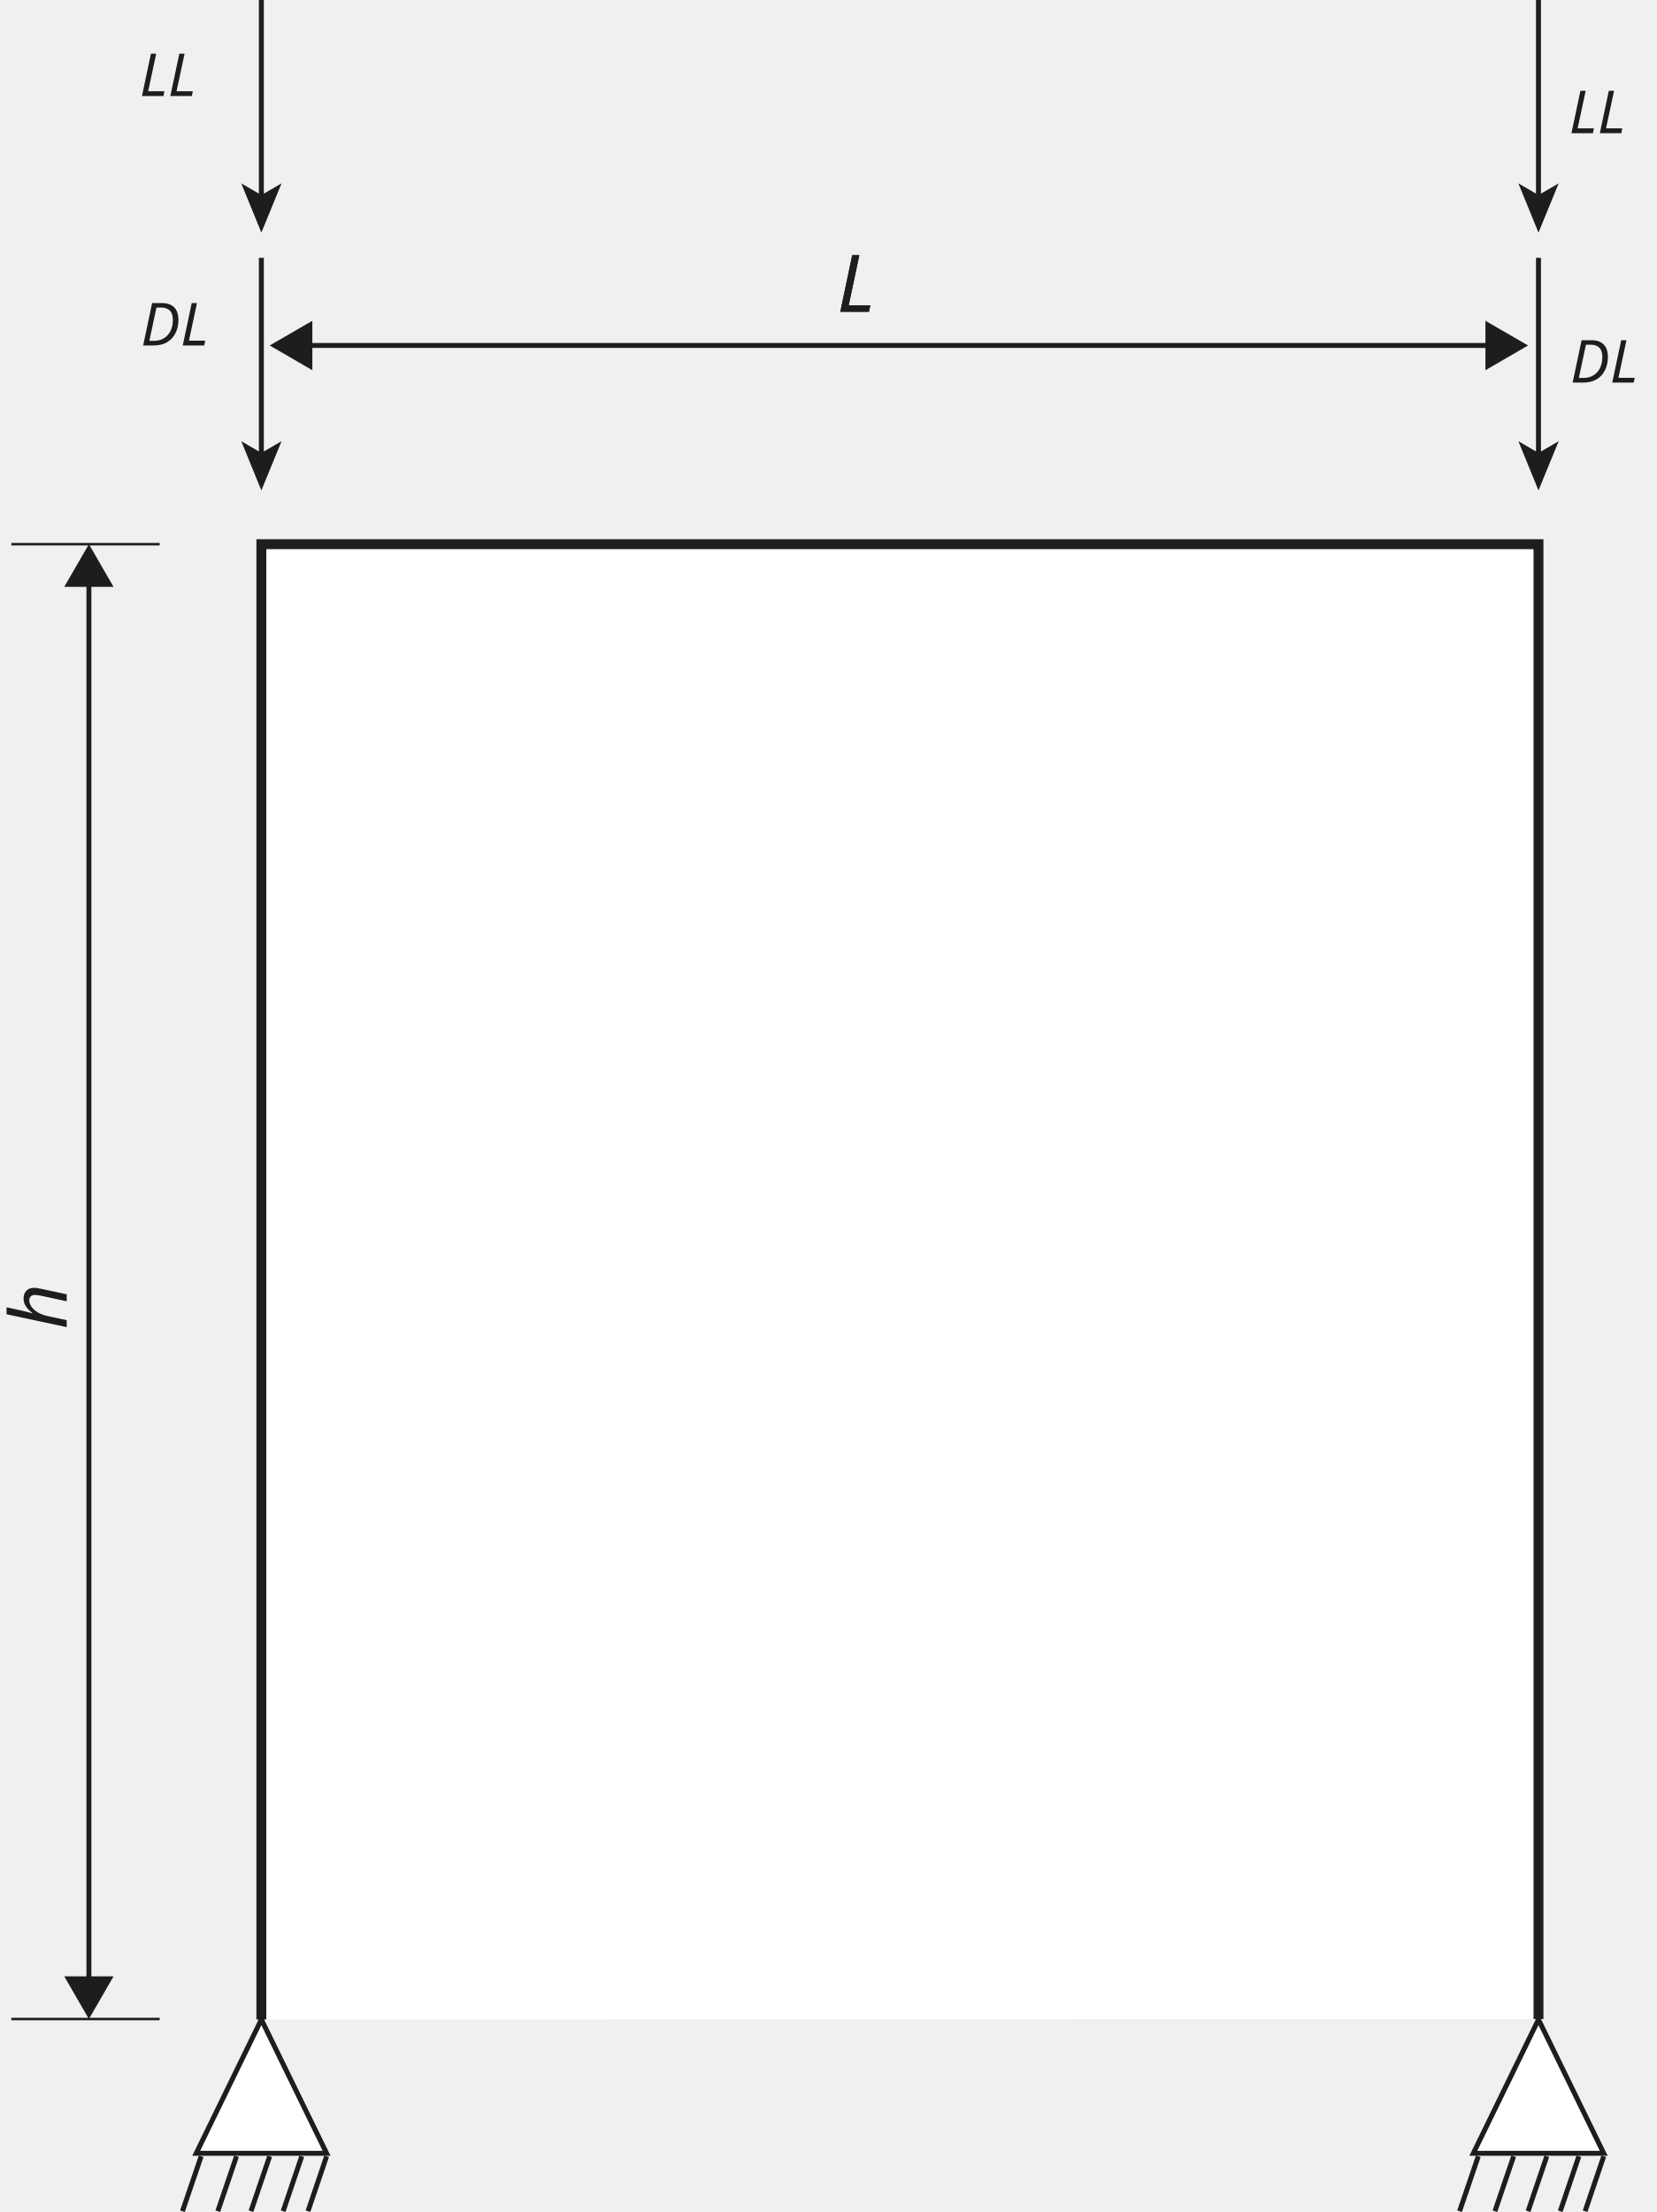
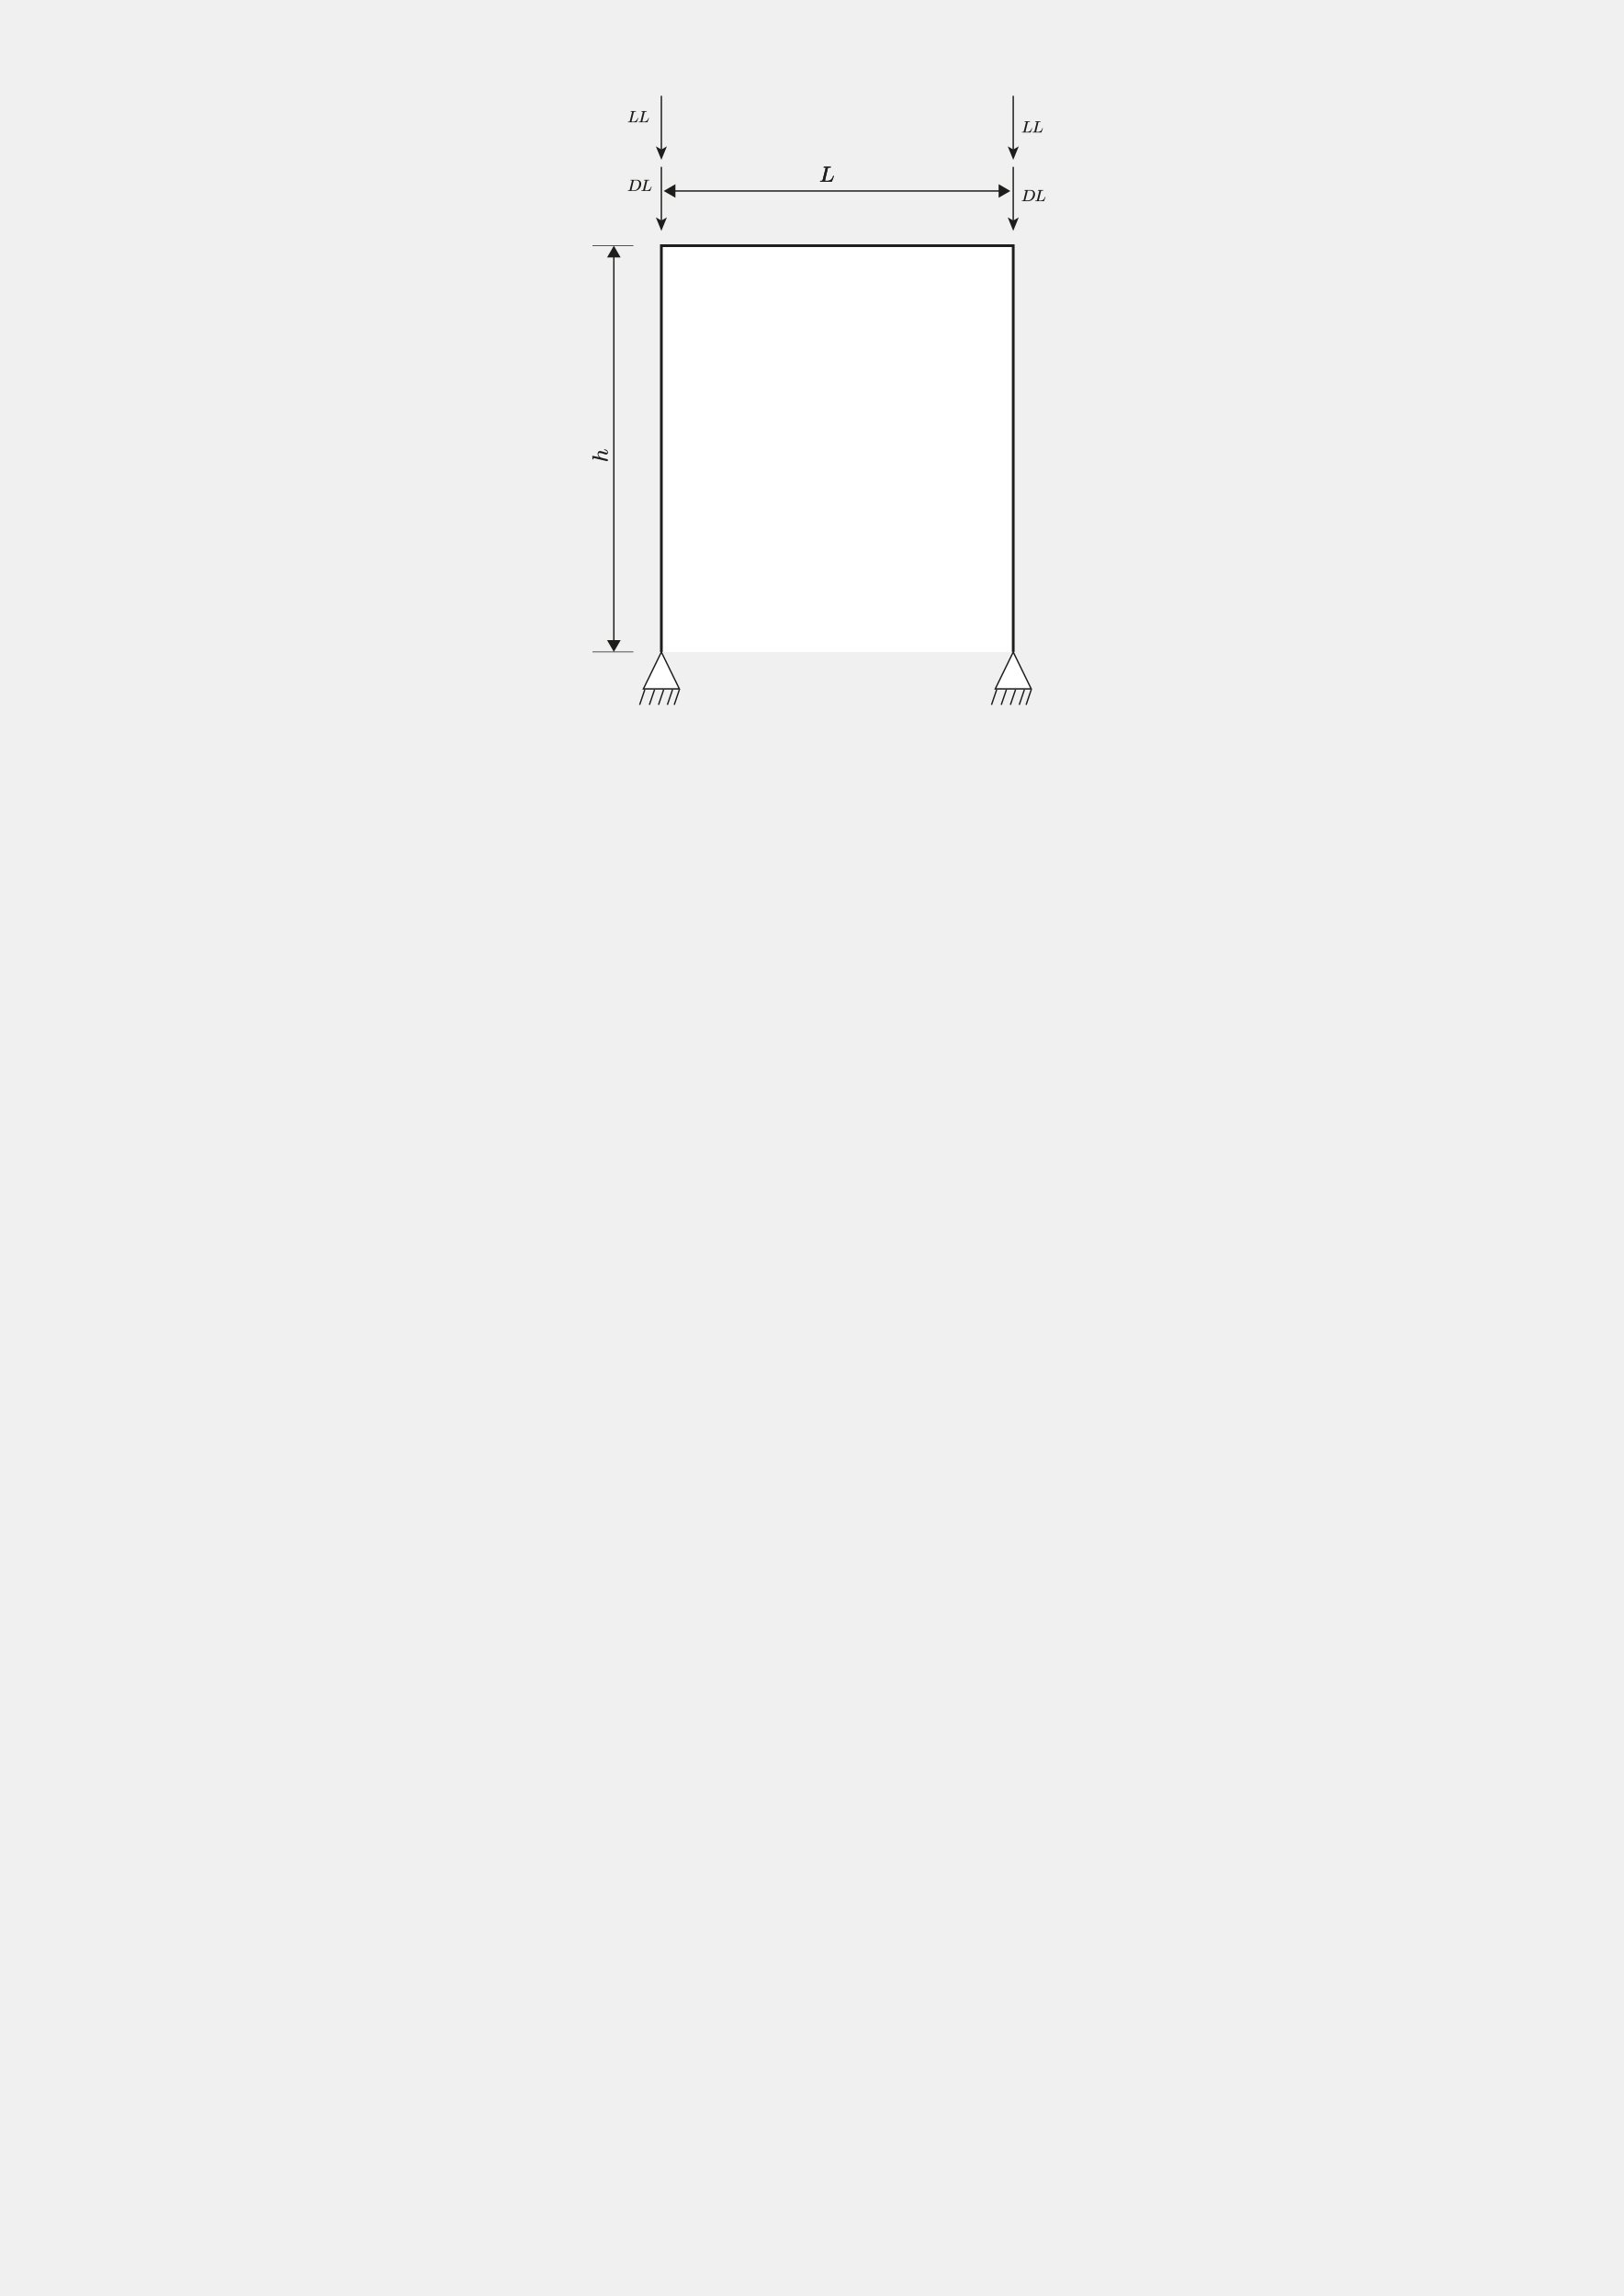
- <svg xmlns="http://www.w3.org/2000/svg" viewBox="0 0 167.36 223.4">
+ <svg xmlns="http://www.w3.org/2000/svg" id="Capa_1" data-name="Capa 1" viewBox="0 0 595.28 841.89">
  <defs>
-     <style>.cls-1,.cls-2,.cls-3,.cls-6{fill:#fff;}.cls-1,.cls-2,.cls-4,.cls-6{stroke:#1d1d1b;stroke-miterlimit:10;}.cls-2,.cls-4{stroke-width:0.5px;}.cls-4{fill:none;}.cls-5,.cls-7,.cls-8{fill:#1d1d1b;}.cls-6{stroke-width:0.25px;}.cls-7{font-size:8px;}.cls-7,.cls-8{font-family:MathcadUniMathPrime-Italic, Mathcad UniMath Prime;font-style:italic;}.cls-8{font-size:6px;}</style>
+     <style>.cls-1,.cls-2,.cls-5{fill:#fff;}.cls-1,.cls-2,.cls-3,.cls-5{stroke:#1d1d1b;stroke-miterlimit:10;}.cls-2,.cls-3{stroke-width:0.5px;}.cls-3{fill:none;}.cls-4{fill:#1d1d1b;}.cls-5{stroke-width:0.25px;}</style>
  </defs>
-   <g id="Capa_2" data-name="Capa 2">
-     <g id="Capa_1-2" data-name="Capa 1">
-       <polyline class="cls-1" points="26.4 203.96 26.4 54.96 155.4 54.96 155.4 203.91" />
-       <polygon class="cls-2" points="26.4 203.96 19.82 217.47 22.93 217.47 32.99 217.47 26.4 203.96" />
-       <polygon class="cls-2" points="155.4 203.96 148.82 217.47 161.99 217.47 155.4 203.96" />
-       <line class="cls-2" x1="18.43" y1="223.32" x2="20.32" y2="217.77" />
-       <line class="cls-2" x1="22" y1="223.32" x2="23.89" y2="217.77" />
-       <line class="cls-2" x1="25.35" y1="223.32" x2="27.24" y2="217.77" />
-       <line class="cls-2" x1="28.6" y1="223.32" x2="30.48" y2="217.77" />
-       <line class="cls-2" x1="31.11" y1="223.32" x2="32.99" y2="217.77" />
-       <line class="cls-2" x1="147.43" y1="223.32" x2="149.32" y2="217.77" />
-       <line class="cls-2" x1="151" y1="223.32" x2="152.89" y2="217.77" />
-       <line class="cls-2" x1="154.35" y1="223.32" x2="156.24" y2="217.77" />
-       <line class="cls-2" x1="157.6" y1="223.32" x2="159.48" y2="217.77" />
-       <line class="cls-2" x1="160.11" y1="223.32" x2="161.99" y2="217.77" />
-       <line class="cls-3" x1="26.4" y1="26.04" x2="26.4" y2="49.53" />
-       <line class="cls-4" x1="26.4" y1="26.04" x2="26.4" y2="46" />
-       <polygon class="cls-5" points="26.4 49.53 24.37 44.56 26.4 45.74 28.44 44.56 26.4 49.53" />
-       <line class="cls-3" x1="155.4" y1="26.04" x2="155.4" y2="49.53" />
-       <line class="cls-4" x1="155.4" y1="26.04" x2="155.4" y2="46" />
-       <polygon class="cls-5" points="155.4 49.53 153.37 44.56 155.4 45.74 157.44 44.56 155.4 49.53" />
-       <line class="cls-3" x1="26.4" x2="26.4" y2="23.49" />
-       <line class="cls-4" x1="26.4" x2="26.4" y2="19.96" />
-       <polygon class="cls-5" points="26.4 23.49 24.37 18.52 26.4 19.7 28.44 18.52 26.4 23.49" />
-       <line class="cls-3" x1="155.4" x2="155.4" y2="23.49" />
-       <line class="cls-4" x1="155.4" x2="155.4" y2="19.96" />
-       <polygon class="cls-5" points="155.4 23.49 153.37 18.52 155.4 19.7 157.44 18.52 155.4 23.49" />
-       <line class="cls-3" x1="8.98" y1="54.96" x2="8.98" y2="203.91" />
-       <line class="cls-4" x1="8.98" y1="58.55" x2="8.98" y2="200.33" />
-       <polygon class="cls-5" points="6.49 59.27 8.98 54.96 11.47 59.27 6.49 59.27" />
-       <polygon class="cls-5" points="6.49 199.6 8.98 203.91 11.47 199.6 6.49 199.6" />
-       <line class="cls-6" x1="1.15" y1="54.96" x2="16.13" y2="54.96" />
-       <line class="cls-6" x1="1.15" y1="203.91" x2="16.13" y2="203.91" />
-       <line class="cls-3" x1="27.24" y1="34.89" x2="154.35" y2="34.89" />
-       <line class="cls-4" x1="30.83" y1="34.89" x2="150.77" y2="34.89" />
-       <polygon class="cls-5" points="31.55 37.39 27.24 34.89 31.55 32.4 31.55 37.39" />
-       <polygon class="cls-5" points="150.04 37.39 154.35 34.89 150.04 32.4 150.04 37.39" />
-       <text class="cls-7" transform="translate(84.55 31.49)">L</text>
-       <text class="cls-7" transform="translate(84.55 31.49)">L</text>
-       <text class="cls-7" transform="translate(6.74 134.25) rotate(-90)">h</text>
-       <text class="cls-8" transform="translate(14.21 34.89)">DL</text>
-       <text class="cls-8" transform="translate(14.09 9.7)">LL</text>
-       <text class="cls-8" transform="translate(158.6 38.64)">DL</text>
-       <text class="cls-8" transform="translate(158.48 13.45)">LL</text>
-     </g>
-   </g>
+   <polyline class="cls-1" points="242.47 239.09 242.47 90.09 371.47 90.09 371.47 239.05" />
+   <polygon class="cls-2" points="242.47 239.09 235.88 252.6 239 252.6 249.06 252.6 242.47 239.09" />
+   <polygon class="cls-2" points="371.47 239.09 364.88 252.6 378.06 252.6 371.47 239.09" />
+   <line class="cls-2" x1="234.5" y1="258.45" x2="236.39" y2="252.9" />
+   <line class="cls-2" x1="238.07" y1="258.45" x2="239.96" y2="252.9" />
+   <line class="cls-2" x1="241.42" y1="258.45" x2="243.31" y2="252.9" />
+   <line class="cls-2" x1="244.67" y1="258.45" x2="246.55" y2="252.9" />
+   <line class="cls-2" x1="247.18" y1="258.45" x2="249.06" y2="252.9" />
+   <line class="cls-2" x1="363.5" y1="258.45" x2="365.39" y2="252.9" />
+   <line class="cls-2" x1="367.07" y1="258.45" x2="368.96" y2="252.9" />
+   <line class="cls-2" x1="370.42" y1="258.45" x2="372.31" y2="252.9" />
+   <line class="cls-2" x1="373.67" y1="258.45" x2="375.55" y2="252.9" />
+   <line class="cls-2" x1="376.18" y1="258.45" x2="378.06" y2="252.9" />
+   <line class="cls-3" x1="242.47" y1="61.18" x2="242.47" y2="81.14" />
+   <polygon class="cls-4" points="242.47 84.67 240.44 79.69 242.47 80.87 244.5 79.69 242.47 84.67" />
+   <line class="cls-3" x1="371.47" y1="61.18" x2="371.47" y2="81.14" />
+   <polygon class="cls-4" points="371.47 84.67 369.44 79.69 371.47 80.87 373.5 79.69 371.47 84.67" />
+   <line class="cls-3" x1="242.47" y1="35.13" x2="242.47" y2="55.09" />
+   <polygon class="cls-4" points="242.47 58.62 240.44 53.65 242.47 54.83 244.5 53.65 242.47 58.62" />
+   <line class="cls-3" x1="371.47" y1="35.13" x2="371.47" y2="55.09" />
+   <polygon class="cls-4" points="371.47 58.62 369.44 53.65 371.47 54.83 373.5 53.65 371.47 58.62" />
+   <line class="cls-3" x1="225.05" y1="93.68" x2="225.05" y2="235.46" />
+   <polygon class="cls-4" points="222.55 94.41 225.05 90.09 227.54 94.41 222.55 94.41" />
+   <polygon class="cls-4" points="222.55 234.73 225.05 239.05 227.54 234.73 222.55 234.73" />
+   <line class="cls-5" x1="217.22" y1="90.09" x2="232.2" y2="90.09" />
+   <line class="cls-5" x1="217.22" y1="239.05" x2="232.2" y2="239.05" />
+   <line class="cls-3" x1="246.89" y1="70.03" x2="366.84" y2="70.03" />
+   <polygon class="cls-4" points="247.62 72.52 243.31 70.03 247.62 67.53 247.62 72.52" />
+   <polygon class="cls-4" points="366.11 72.52 370.42 70.03 366.11 67.53 366.11 72.52" />
+   <path class="cls-4" d="M302.5,66c-.05.19-.06.29.17.29h.7a2,2,0,0,0,2-1.61c.07-.17.09-.2.19-.2s.15,0,.15.12-.6,1.62-.68,1.83-.07.17-.28.17h-3.86c-.14,0-.25,0-.25-.12s0-.19.2-.19h.2c.37,0,.48,0,.54-.25l1.08-4.27c.07-.28,0-.32-.43-.32-.17,0-.29,0-.29-.13s.1-.19.2-.19c.5,0,.64,0,1,0l1.35,0s.16,0,.16.12-.1.2-.29.2h-.14c-.48,0-.65,0-.72.28Z" />
+   <path class="cls-4" d="M302.5,66c-.05.19-.06.29.17.29h.7a2,2,0,0,0,2-1.61c.07-.17.09-.2.19-.2s.15,0,.15.12-.6,1.62-.68,1.83-.07.17-.28.17h-3.86c-.14,0-.25,0-.25-.12s0-.19.2-.19h.2c.37,0,.48,0,.54-.25l1.08-4.27c.07-.28,0-.32-.43-.32-.17,0-.29,0-.29-.13s.1-.19.2-.19c.5,0,.64,0,1,0l1.35,0s.16,0,.16.12-.1.2-.29.2h-.14c-.48,0-.65,0-.72.28Z" />
+   <path class="cls-4" d="M219.67,167.66a1.66,1.66,0,0,1-.58-1.22c0-.49.19-1.07.94-1.07a8,8,0,0,1,1.81.51,2,2,0,0,0,.57.13c.22,0,.21-.11.21-.17,0-.24-.19-.59-1-.82-.1,0-.12-.06-.12-.15s0-.15.11-.15a1.82,1.82,0,0,1,1.08.56.89.89,0,0,1,.2.6.74.74,0,0,1-.71.8,1.34,1.34,0,0,1-.47-.12,7.54,7.54,0,0,0-1.82-.48c-.27,0-.54.11-.54.41a1.48,1.48,0,0,0,.77,1.18.9.9,0,0,0,.37.17l2.05.51a.39.39,0,0,1,.35.42.27.27,0,0,1-.28.3l-.2,0L217.89,168c-.28-.06-.35-.08-.35.3,0,.09,0,.21-.13.21s-.2-.12-.2-.21a9.66,9.66,0,0,0-.08-1,.12.12,0,0,1,.13-.14l.18,0Z" />
+   <path class="cls-4" d="M231.66,66.45c.07-.27.05-.29-.32-.29-.15,0-.22,0-.22-.1s.09-.13.2-.13h2.2a1.44,1.44,0,0,1,1.55,1.5,2.59,2.59,0,0,1-2.58,2.6h-2.15c-.15,0-.19,0-.19-.1s0-.14.23-.14h.15c.28,0,.3-.06.34-.21Zm-.11,3.06c-.05.19-.05.28.07.28h.74c1.4,0,2-1.33,2-2.57a1,1,0,0,0-1.15-1.06h-.72c-.14,0-.15,0-.19.17Z" />
+   <path class="cls-4" d="M236.48,69.57c0,.15,0,.22.13.22h.53a1.53,1.53,0,0,0,1.51-1.21c0-.12.07-.15.14-.15a.11.11,0,0,1,.12.1s-.45,1.21-.51,1.37-.06.13-.21.13h-2.9c-.1,0-.19,0-.19-.09s0-.15.15-.15h.15c.28,0,.36,0,.41-.19l.81-3.2c0-.21,0-.24-.32-.24-.13,0-.22,0-.22-.1s.07-.13.15-.13H238s.12,0,.12.09-.07.14-.22.14h-.1c-.36,0-.49,0-.54.21Z" />
+   <path class="cls-4" d="M231.56,44.38c0,.14,0,.22.13.22h.53a1.54,1.54,0,0,0,1.51-1.21c.05-.13.07-.15.14-.15s.12,0,.12.1-.45,1.21-.51,1.36-.06.14-.21.14h-2.9c-.1,0-.19,0-.19-.09s0-.15.15-.15h.15c.28,0,.36,0,.41-.19l.81-3.2c.05-.21,0-.24-.32-.24-.13,0-.22,0-.22-.1s.07-.14.15-.14l.78,0,1,0s.12,0,.12.09-.07.15-.22.15h-.1c-.36,0-.49,0-.54.21Z" />
+   <path class="cls-4" d="M235.52,44.38c0,.14-.05.22.12.22h.53a1.56,1.56,0,0,0,1.52-1.21c.05-.13.06-.15.14-.15a.1.1,0,0,1,.11.1s-.45,1.21-.51,1.36-.05.14-.21.14h-2.9c-.1,0-.18,0-.18-.09s0-.15.15-.15h.15c.27,0,.36,0,.41-.19l.8-3.2c0-.21,0-.24-.32-.24-.12,0-.21,0-.21-.1s.07-.14.14-.14l.79,0,1,0s.11,0,.11.09-.07.15-.21.15h-.11c-.36,0-.49,0-.53.21Z" />
+   <path class="cls-4" d="M376.06,70.2c.06-.27.05-.29-.33-.29-.15,0-.21,0-.21-.1s.09-.14.2-.14h2.2a1.44,1.44,0,0,1,1.55,1.51,2.58,2.58,0,0,1-2.58,2.59h-2.15c-.15,0-.19,0-.19-.1s.05-.13.22-.13h.16c.28,0,.3-.06.34-.21Zm-.11,3c-.05.19-.06.29.07.29h.73c1.41,0,2.05-1.33,2.05-2.58a1,1,0,0,0-1.14-1h-.72c-.15,0-.16,0-.19.16Z" />
+   <path class="cls-4" d="M380.88,73.32c0,.14-.05.22.13.22h.52a1.54,1.54,0,0,0,1.52-1.21c.05-.13.07-.15.14-.15s.11,0,.11.09-.45,1.21-.51,1.37-.05.13-.21.13h-2.89c-.11,0-.19,0-.19-.09s0-.14.15-.14h.15c.28,0,.36,0,.41-.19l.8-3.21c.06-.21,0-.23-.32-.23-.12,0-.21,0-.21-.1s.07-.14.14-.14l.79,0,1,0s.12,0,.12.09-.08.15-.22.15h-.1c-.37,0-.49,0-.54.2Z" />
+   <path class="cls-4" d="M376,48.13c0,.14,0,.22.13.22h.52a1.54,1.54,0,0,0,1.52-1.21c.05-.13.07-.15.14-.15s.11,0,.11.09-.45,1.21-.51,1.37-.05.13-.21.13h-2.89c-.1,0-.19,0-.19-.09s0-.14.15-.14h.15c.28,0,.36,0,.41-.19l.8-3.21c.06-.21,0-.24-.32-.24-.12,0-.21,0-.21-.09s.07-.14.14-.14l.79,0,1,0s.12,0,.12.09-.08.14-.22.14h-.1c-.37,0-.49,0-.54.21Z" />
+   <path class="cls-4" d="M379.91,48.13c0,.14,0,.22.13.22h.53a1.54,1.54,0,0,0,1.51-1.21c.05-.13.07-.15.14-.15s.12,0,.12.09-.45,1.21-.51,1.37-.06.13-.21.13h-2.9c-.1,0-.18,0-.18-.09s0-.14.14-.14h.15c.28,0,.36,0,.41-.19l.81-3.21c.05-.21,0-.24-.32-.24-.13,0-.22,0-.22-.09s.07-.14.15-.14l.78,0,1,0s.11,0,.11.09-.07.14-.22.14h-.1c-.36,0-.49,0-.54.21Z" />
</svg>
